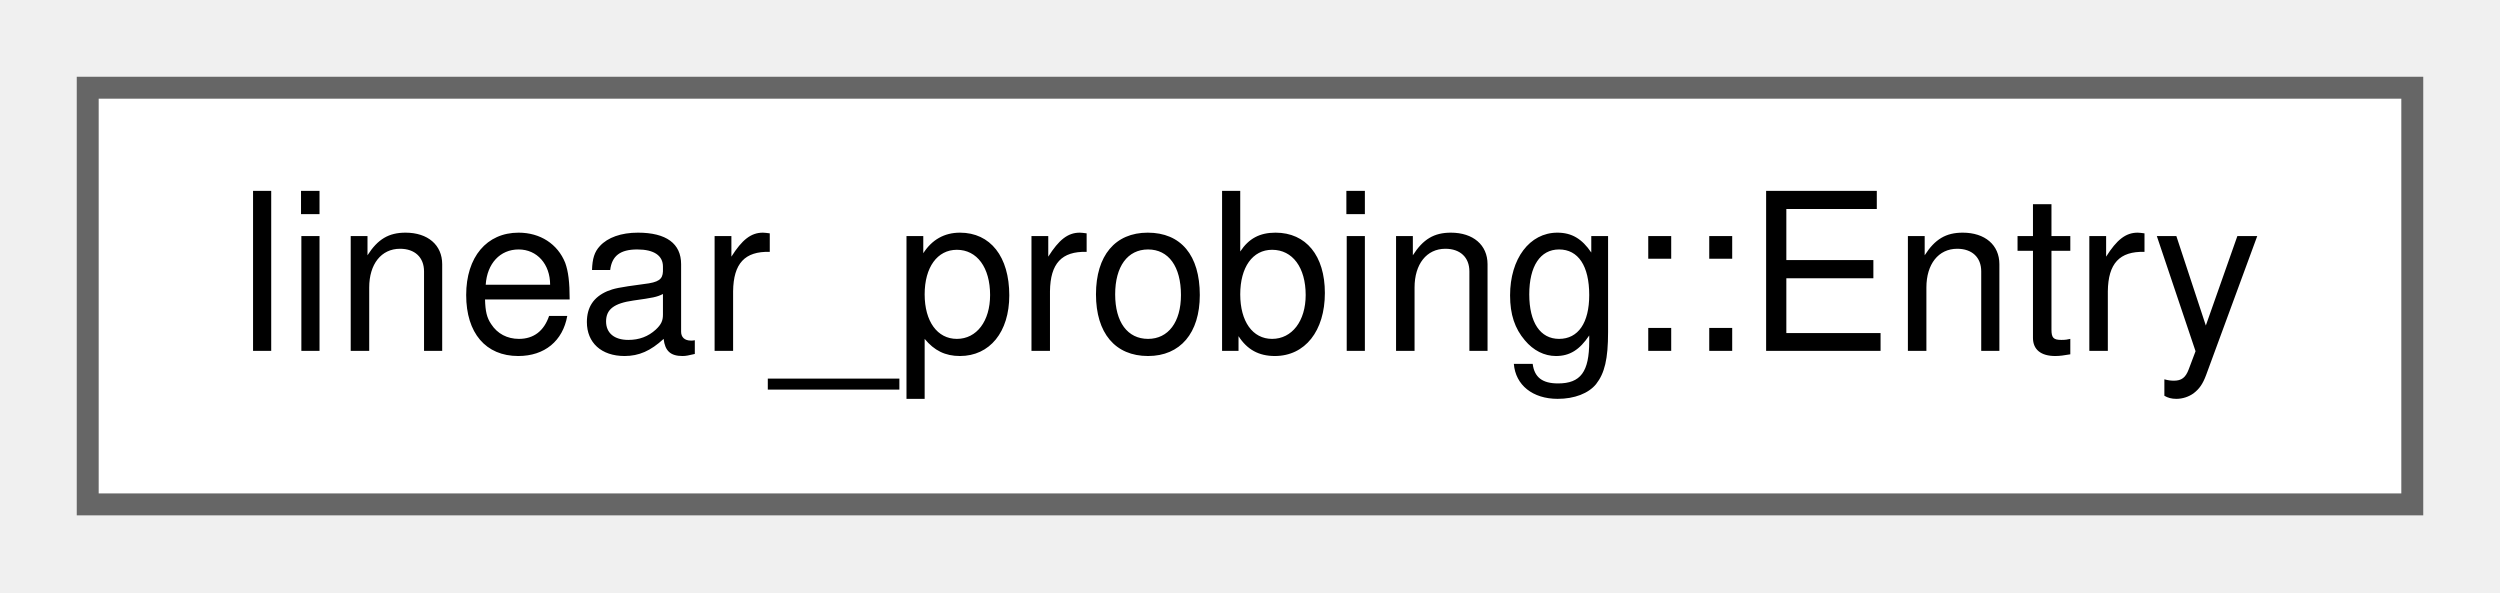
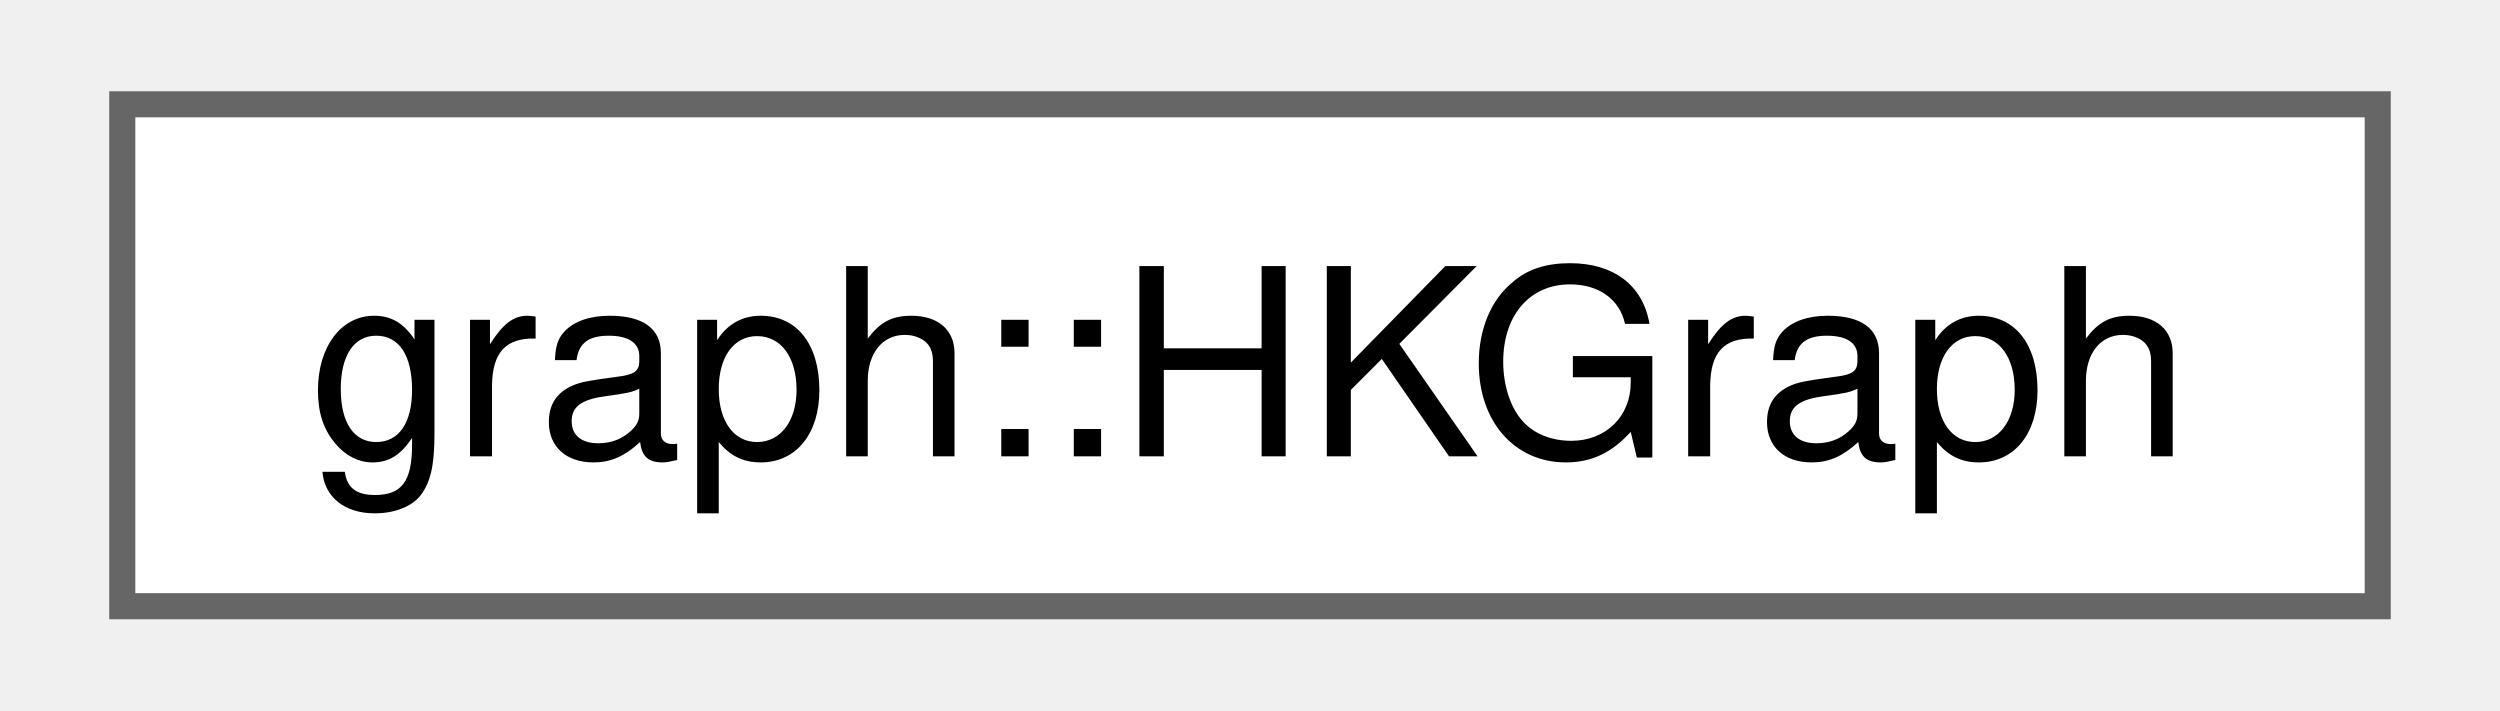
- <svg xmlns="http://www.w3.org/2000/svg" xmlns:xlink="http://www.w3.org/1999/xlink" width="114pt" height="27pt" viewBox="0.00 0.00 114.00 27.00">
-   <g id="graph0" class="graph" transform="scale(1 1) rotate(0) translate(4 23)">
-     <g id="node1" class="node">
-       <g id="a_node1">
-         <a xlink:href="db/d19/structlinear__probing_1_1_entry.html" target="_top" xlink:title=" ">
-           <polygon fill="white" stroke="#666666" points="106,-19 0,-19 0,0 106,0 106,-19" />
-           <text text-anchor="middle" x="53" y="-7" font-family="Helvetica,sans-Serif" font-size="10.00">linear_probing::Entry</text>
+ <svg xmlns="http://www.w3.org/2000/svg" xmlns:xlink="http://www.w3.org/1999/xlink" width="95pt" height="27pt" viewBox="0.00 0.00 94.50 27.25">
+   <g id="graph0" class="graph" transform="scale(1 1) rotate(0) translate(4 23.25)">
+     <g id="Node000000" class="node">
+       <g id="a_Node000000">
+         <a xlink:href="d8/d69/classgraph_1_1_h_k_graph.html" target="_top" xlink:title="Represents Bipartite graph for Hopcroft Karp implementation.">
+           <polygon fill="white" stroke="#666666" points="86.5,-19.25 0,-19.25 0,0 86.5,0 86.5,-19.25" />
+           <text text-anchor="middle" x="43.25" y="-5.75" font-family="Helvetica,sans-Serif" font-size="10.00">graph::HKGraph</text>
        </a>
      </g>
    </g>
  </g>
</svg>
